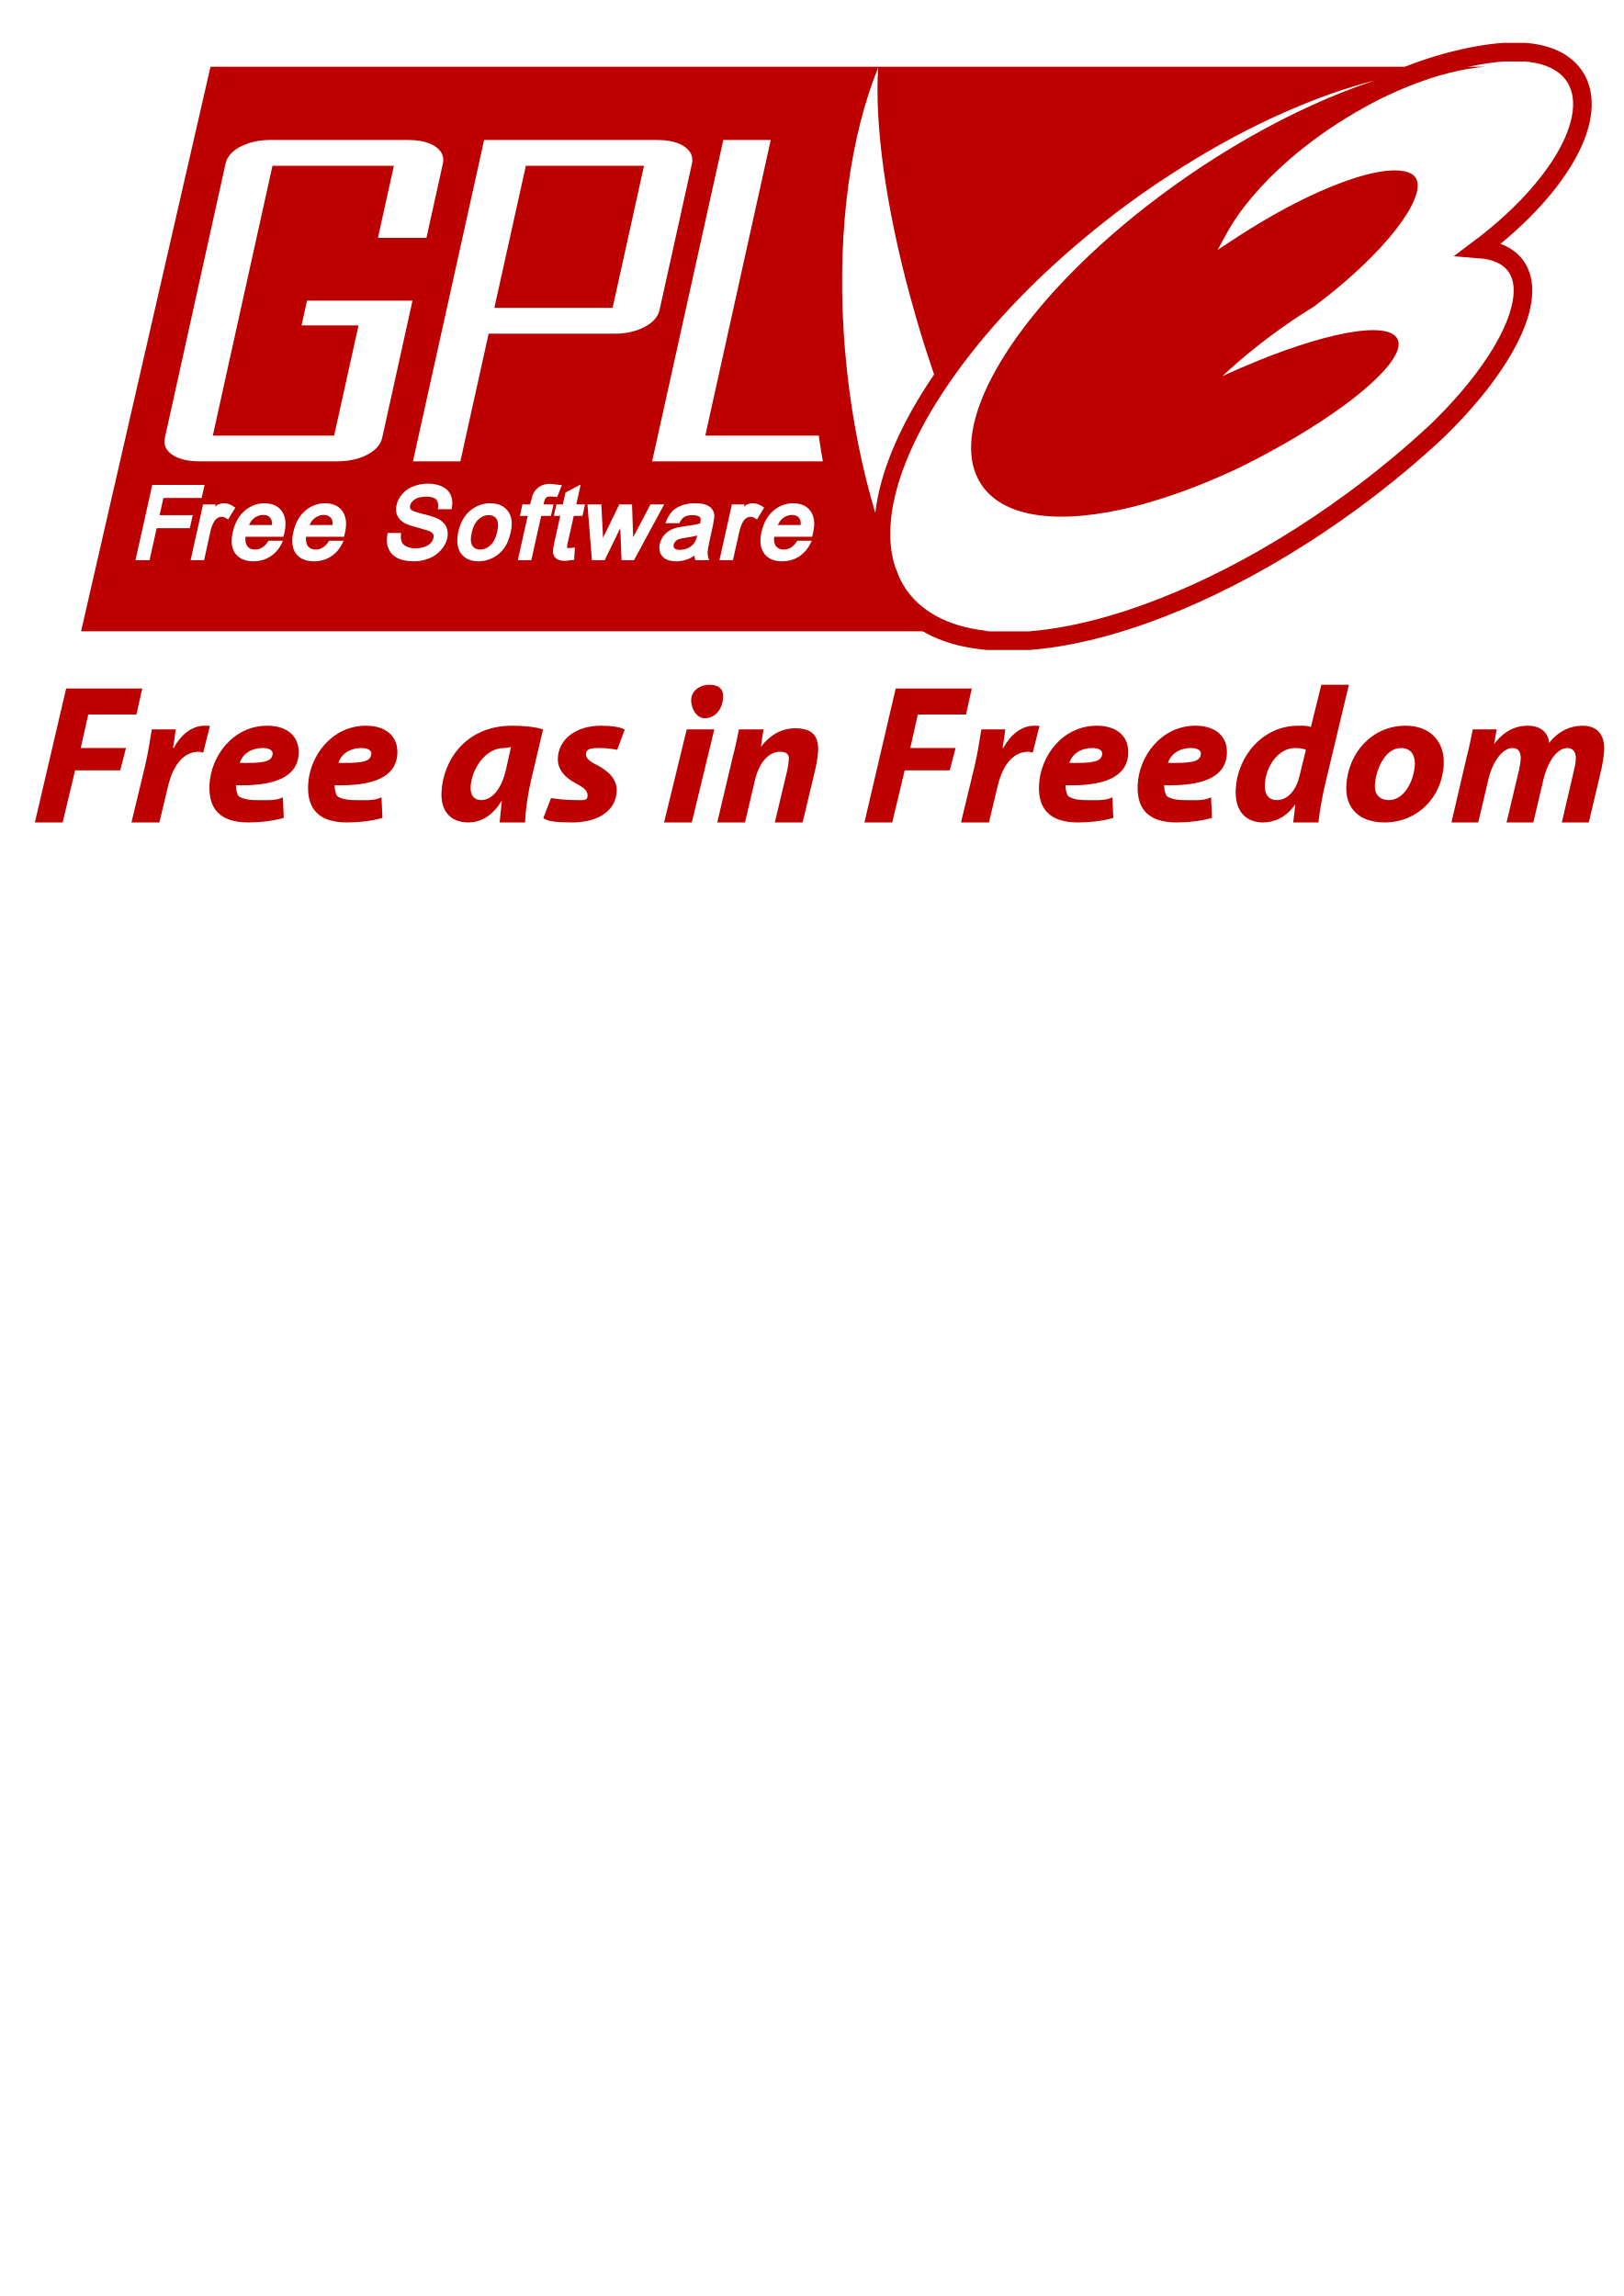
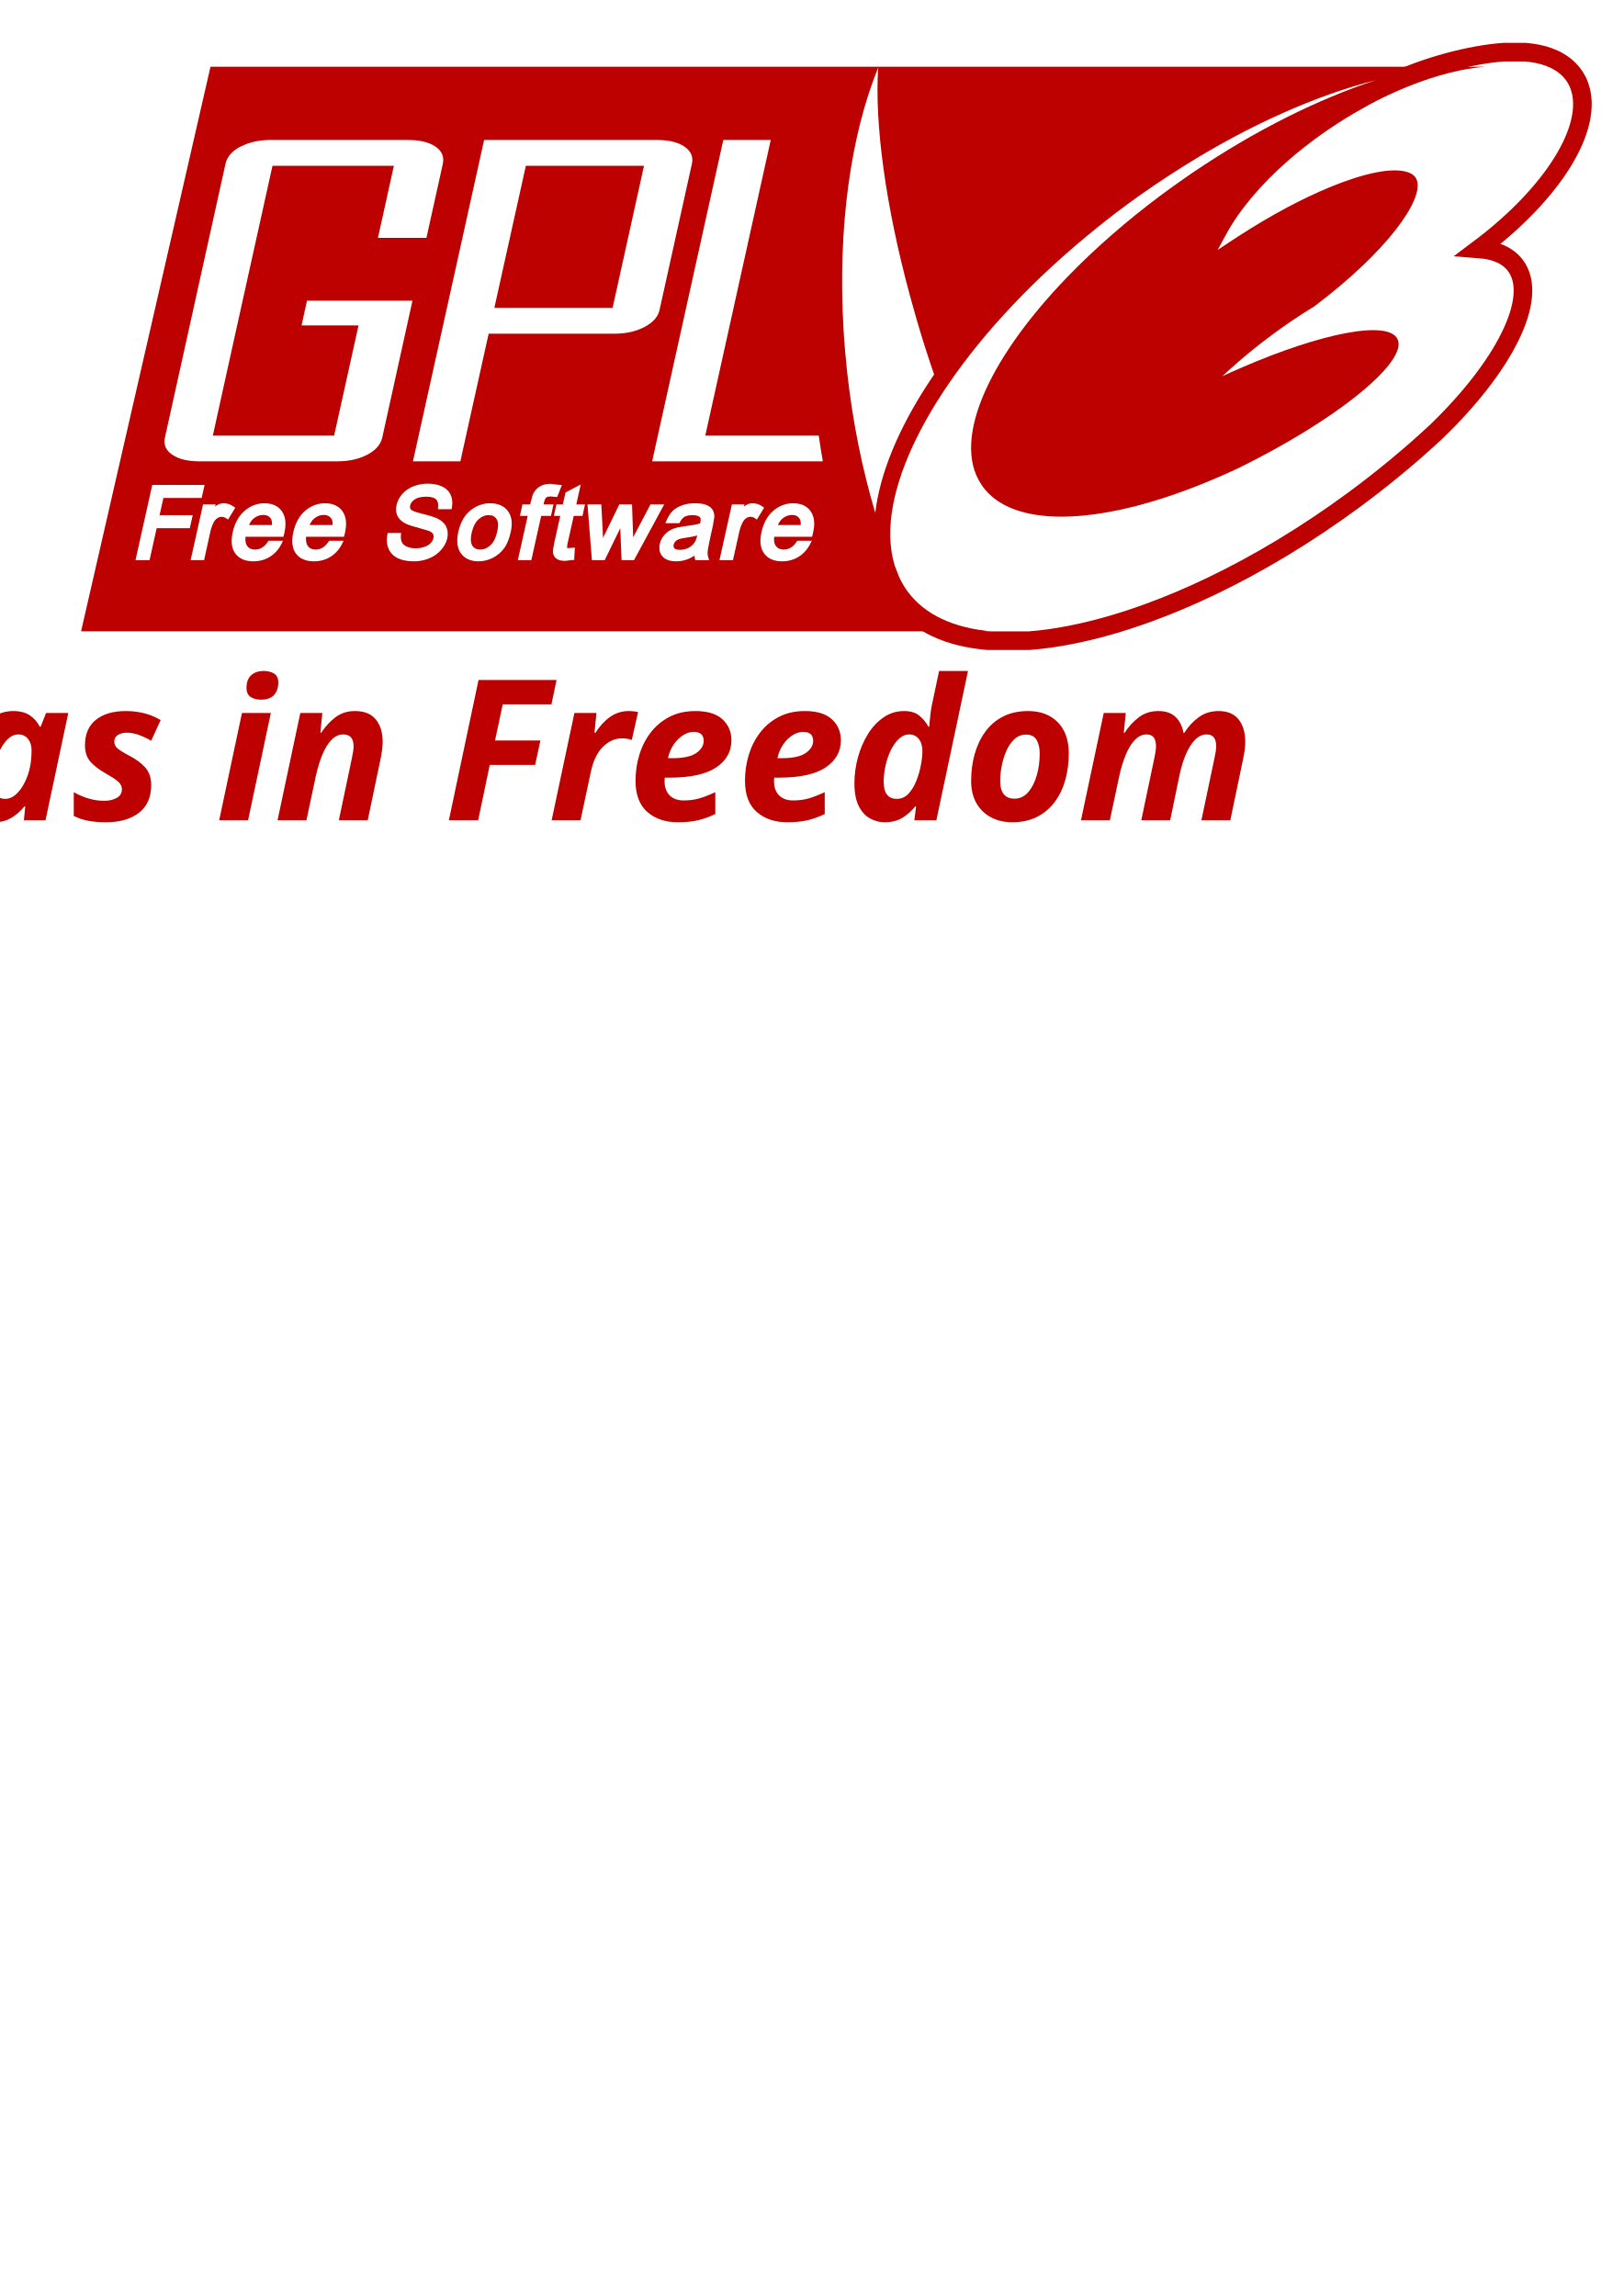
<svg xmlns="http://www.w3.org/2000/svg" width="744.094" height="1052.362" id="svg1341">
  <g id="layer1">
    <g id="g2486" transform="translate(-10.5765,12.33925)">
      <path style="fill:#bd0000;fill-opacity:1;fill-rule:evenodd;stroke:none;stroke-width:1pt;stroke-linecap:butt;stroke-linejoin:miter" d="M 107.041,18.253 C 107.041,18.253 47.732,277.021 47.732,277.021 C 47.749,277.021 47.751,277.021 47.785,277.021 C 47.785,277.021 322.166,277.021 322.166,277.021 C 322.166,277.021 464.872,277.021 464.872,277.021 C 447.87,275.537 434.448,269.569 426.451,258.69 C 424.967,256.677 423.742,254.51 422.667,252.242 C 421.985,250.571 421.344,248.885 420.696,247.179 C 418.99,241.757 418.31,235.739 418.617,229.328 C 419.47,211.457 427.855,190.2 442.384,167.94 C 457.816,144.283 480.182,119.489 507.875,96.48 C 514.082,91.327 520.5,86.238 527.219,81.293 C 535.523,75.183 543.892,69.557 552.264,64.294 C 583.112,44.874 613.882,31.284 641.149,24.382 C 615.093,32.882 585.821,47.313 556.9,66.959 C 555.86,67.661 554.833,68.381 553.81,69.09 C 537.763,80.208 523.226,92.016 510.54,103.941 C 469.717,142.325 448.139,182.1 457.944,205.401 C 458.643,207.004 459.477,208.535 460.449,209.984 C 470.987,225.485 497.105,228.164 530.203,219.843 C 532.454,219.28 534.705,218.642 537.024,217.977 C 547.596,214.925 558.821,210.803 570.382,205.721 C 573.162,204.493 575.971,203.232 578.802,201.884 C 579.092,201.748 579.364,201.612 579.654,201.458 C 616.146,183.326 644.191,162.464 650.261,149.928 C 651.591,147.202 651.911,144.877 651.007,143.054 C 646.676,134.272 616.368,140.205 579.654,156.11 C 576.704,157.389 573.72,158.705 570.702,160.106 C 573.157,157.827 575.713,155.538 578.322,153.286 C 582.483,149.701 586.791,146.196 591.378,142.735 C 598.557,137.298 605.815,132.384 612.959,128.027 C 646.416,102.786 663.33,78.91 659.8,70.049 C 659.135,68.38 657.719,67.232 655.537,66.532 C 648.562,64.314 635.833,66.962 620.366,73.3 C 607.611,78.532 592.961,86.291 578.109,95.948 C 578.109,95.948 576.084,97.28 576.084,97.28 C 576.084,97.28 575.711,97.493 575.711,97.493 C 575.711,97.493 568.57,102.236 568.57,102.236 C 568.57,102.236 572.674,94.722 572.674,94.722 C 578.761,83.578 588.677,71.951 601.023,61.15 C 610.078,53.253 620.422,45.813 631.557,39.302 C 635.769,36.836 639.974,34.546 644.186,32.481 C 648.5,30.374 652.817,28.5 657.029,26.833 C 669.266,21.993 680.947,19.053 691.133,18.253 C 690.205,18.253 662.517,18.253 662.517,18.253 C 662.517,18.253 566.066,18.253 566.066,18.253 C 566.066,18.253 140.773,18.253 140.773,18.253 C 140.773,18.253 107.041,18.253 107.041,18.253 z M 413.022,18.626 C 411.351,44.131 416.296,81.489 427.517,122.965 C 429.512,130.345 431.684,137.855 434.071,145.452 C 435.555,150.143 437.085,154.761 438.654,159.307 C 437.733,160.661 436.806,162.007 435.936,163.357 C 421.936,184.812 413.753,205.088 411.69,222.72 C 405.773,202.905 401.318,181.202 398.794,158.188 C 398.078,151.594 397.517,145.074 397.142,138.631 C 394.38,91.835 400.489,49.414 413.022,18.626 z M 133.632,51.825 C 133.952,51.817 134.266,51.825 134.591,51.825 C 134.591,51.825 197.631,51.825 197.631,51.825 C 203.02,51.825 207.187,52.835 210.154,54.862 C 213.104,56.902 214.21,59.54 213.511,62.749 C 213.511,62.749 205.998,96.694 205.998,96.694 C 205.998,96.694 183.776,96.694 183.776,96.694 C 183.776,96.694 191.077,63.655 191.077,63.655 C 191.077,63.655 135.444,63.655 135.444,63.655 C 135.444,63.655 115.354,154.458 115.354,154.458 C 115.354,154.458 108.107,187.337 108.107,187.337 C 108.107,187.337 163.687,187.337 163.687,187.337 C 163.687,187.337 163.74,187.124 163.74,187.124 C 163.74,187.124 174.877,136.82 174.877,136.82 C 174.877,136.82 148.766,136.82 148.766,136.82 C 148.766,136.82 151.271,125.469 151.271,125.469 C 151.271,125.469 199.603,125.469 199.603,125.469 C 199.603,125.469 185.748,188.243 185.748,188.243 C 185.561,189.136 185.232,189.946 184.789,190.747 C 183.646,192.828 181.653,194.61 178.874,196.076 C 175.02,198.105 170.407,199.113 165.019,199.113 C 165.019,199.113 102.032,199.113 102.032,199.113 C 96.644,199.113 92.477,198.105 89.51,196.076 C 86.56,194.047 85.436,191.455 86.153,188.243 C 86.153,188.243 113.916,62.749 113.916,62.749 C 114.632,59.54 116.866,56.902 120.737,54.862 C 120.873,54.789 121.026,54.772 121.163,54.702 C 124.696,52.933 128.842,51.938 133.632,51.825 z M 232.429,51.825 C 232.429,51.825 311.775,51.825 311.775,51.825 C 317.095,51.825 321.277,52.835 324.244,54.862 C 327.228,56.902 328.371,59.54 327.655,62.749 C 327.655,62.749 312.84,129.679 312.84,129.679 C 312.141,132.868 309.854,135.469 305.966,137.512 C 302.078,139.562 297.502,140.603 292.165,140.603 C 292.165,140.603 234.507,140.603 234.507,140.603 C 234.507,140.603 223.37,190.854 223.37,190.854 C 223.37,190.854 221.558,199.113 221.558,199.113 C 221.558,199.113 199.816,199.113 199.816,199.113 C 199.816,199.113 201.468,191.653 201.468,191.653 C 201.468,191.653 232.429,51.825 232.429,51.825 z M 342.042,51.825 C 342.042,51.825 363.784,51.825 363.784,51.825 C 363.784,51.825 339.165,163.037 339.165,163.037 C 339.165,163.037 333.783,187.337 333.783,187.337 C 333.783,187.337 385.792,187.337 385.792,187.337 C 386.338,191.325 386.975,195.243 387.657,199.113 C 387.657,199.113 309.43,199.113 309.43,199.113 C 309.43,199.113 315.611,171.19 315.611,171.19 C 315.611,171.19 342.042,51.825 342.042,51.825 z M 251.559,63.655 C 251.559,63.655 237.118,128.773 237.118,128.773 C 237.118,128.773 291.312,128.773 291.312,128.773 C 291.312,128.773 305.7,63.655 305.7,63.655 C 305.7,63.655 251.559,63.655 251.559,63.655 z M 205.998,209.345 C 206.21,209.338 206.423,209.345 206.637,209.345 C 209.161,209.345 211.365,209.788 213.138,210.624 C 215.031,211.51 216.385,212.828 217.135,214.567 C 217.868,216.255 218.06,218.171 217.668,220.269 C 217.668,220.269 217.508,221.068 217.508,221.068 C 217.508,221.068 211.273,221.068 211.273,221.068 C 211.273,221.068 211.326,220.322 211.326,220.322 C 211.488,218.857 211.306,217.704 210.74,216.912 C 210.667,216.812 210.56,216.681 210.474,216.592 C 210.333,216.448 210.122,216.284 209.941,216.166 C 209.069,215.616 207.704,215.313 205.944,215.313 C 203.608,215.313 201.862,215.72 200.669,216.539 C 199.509,217.34 198.776,218.235 198.537,219.31 C 198.299,220.401 198.691,220.974 198.964,221.281 C 198.972,221.29 199.007,221.325 199.017,221.335 C 199.362,221.629 200.562,222.319 204.292,223.2 C 207.669,224.018 209.905,224.754 211.167,225.384 C 213.076,226.356 214.411,227.616 215.11,229.168 C 215.809,230.703 215.963,232.5 215.536,234.443 C 215.11,236.336 214.144,238.082 212.712,239.719 C 211.297,241.356 209.495,242.652 207.33,243.556 C 205.181,244.442 202.824,244.941 200.402,244.941 C 197.333,244.941 194.869,244.477 192.942,243.556 C 190.93,242.601 189.478,241.094 188.626,239.133 C 187.807,237.223 187.632,235.055 188.093,232.685 C 188.093,232.685 188.253,231.939 188.253,231.939 C 188.253,231.939 194.381,231.939 194.381,231.939 C 194.381,231.939 194.327,232.685 194.327,232.685 C 194.174,234.1 194.325,235.243 194.701,236.095 C 195.059,236.914 195.741,237.592 196.832,238.12 C 197.992,238.683 199.441,238.973 201.095,238.973 C 202.579,238.973 203.934,238.724 205.145,238.28 C 206.339,237.854 207.287,237.291 207.969,236.575 C 208.634,235.859 209.024,235.102 209.195,234.284 C 209.365,233.55 209.325,232.93 209.035,232.419 C 208.711,231.873 208.069,231.389 207.063,230.98 C 207.063,230.98 201.841,229.434 201.841,229.434 C 198.925,228.701 196.962,228.002 195.82,227.303 C 194.268,226.382 193.149,225.201 192.569,223.786 C 191.989,222.388 191.927,220.838 192.303,219.15 C 192.695,217.342 193.567,215.622 194.914,214.087 C 196.278,212.536 198.038,211.319 200.136,210.517 C 201.99,209.822 203.942,209.414 205.998,209.345 z M 261.95,209.451 C 262.287,209.425 262.605,209.451 262.963,209.451 C 262.963,209.451 266.799,209.878 266.799,209.878 C 266.799,209.878 268.078,209.984 268.078,209.984 C 268.078,209.984 266.213,214.727 266.213,214.727 C 266.213,214.727 265.84,215.473 265.84,215.473 C 265.84,215.473 262.909,215.206 262.909,215.206 C 262.044,215.206 261.408,215.34 260.991,215.633 C 260.963,215.654 260.91,215.717 260.884,215.739 C 260.829,215.788 260.735,215.874 260.671,215.952 C 260.415,216.289 260.102,216.89 259.872,217.977 C 259.872,217.977 259.761,218.438 259.659,218.83 C 261.006,218.83 264.242,218.83 264.242,218.83 C 264.242,218.83 263.069,224.106 263.069,224.106 C 263.069,224.106 259.718,224.106 258.593,224.106 C 258.252,225.64 254.064,244.408 254.064,244.408 C 254.064,244.408 247.882,244.408 247.882,244.408 C 247.882,244.408 251.9,226.374 252.412,224.106 C 251.371,224.106 248.841,224.106 248.841,224.106 C 248.841,224.106 250.014,218.83 250.014,218.83 C 250.014,218.83 252.559,218.83 253.531,218.83 C 253.701,218.097 253.957,217.178 253.957,217.178 C 254.332,215.473 254.724,214.247 255.236,213.395 C 255.935,212.218 256.922,211.233 258.167,210.517 C 259.192,209.921 260.489,209.565 261.95,209.451 z M 276.711,209.718 C 276.711,209.718 275.095,216.988 274.686,218.83 C 275.88,218.83 278.683,218.83 278.683,218.83 C 278.683,218.83 277.51,224.106 277.51,224.106 C 277.51,224.106 274.571,224.106 273.514,224.106 C 273.19,225.572 270.636,236.948 270.636,236.948 C 270.636,236.948 270.423,238.314 270.423,238.707 C 270.423,238.72 270.422,238.75 270.423,238.76 C 270.424,238.764 270.422,238.81 270.423,238.813 C 270.425,238.816 270.474,238.811 270.476,238.813 C 270.476,238.813 271.116,238.866 271.116,238.866 C 271.116,238.866 274.047,238.653 274.047,238.653 C 274.047,238.653 273.727,243.396 273.727,243.396 C 273.727,243.396 273.78,244.249 273.78,244.249 C 273.78,244.248 269.57,244.728 269.57,244.728 C 267.899,244.728 266.674,244.455 265.787,243.875 C 264.849,243.262 264.303,242.447 264.082,241.424 C 264.048,241.237 263.975,240.964 263.975,240.572 C 263.975,239.804 264.12,238.506 264.615,236.255 C 264.615,236.255 266.855,226.22 267.332,224.106 C 266.531,224.106 264.401,224.106 264.401,224.106 C 264.401,224.106 265.574,218.83 265.574,218.83 C 265.574,218.83 267.652,218.83 268.505,218.83 C 268.777,217.602 269.73,213.395 269.73,213.395 C 269.73,213.395 274.686,210.784 274.686,210.784 C 274.686,210.784 276.711,209.718 276.711,209.718 z M 80.344,209.931 C 80.344,209.931 104.324,209.931 104.324,209.931 C 104.324,209.931 102.992,215.899 102.992,215.899 C 102.992,215.899 86.994,215.899 85.46,215.899 C 85.187,217.11 84.093,222.012 83.701,223.786 C 85.918,223.786 98.888,223.786 98.888,223.786 C 98.888,223.786 97.556,229.754 97.556,229.754 C 97.556,229.754 83.904,229.754 82.369,229.754 C 82.045,231.238 79.118,244.408 79.118,244.408 C 79.118,244.408 72.671,244.408 72.671,244.408 C 72.671,244.408 80.344,209.931 80.344,209.931 z M 112.477,218.35 C 112.718,218.321 112.98,218.35 113.223,218.35 C 114.758,218.35 116.175,218.817 117.539,219.789 C 117.539,219.789 118.392,220.375 118.392,220.375 C 118.392,220.375 115.088,225.811 115.088,225.811 C 115.088,225.811 114.182,225.171 114.182,225.171 C 113.517,224.745 112.801,224.532 112.051,224.532 C 111.403,224.532 110.799,224.762 110.185,225.171 C 109.537,225.598 108.996,226.162 108.587,226.93 C 107.871,228.243 107.346,229.714 106.988,231.299 C 106.988,231.299 104.111,244.408 104.111,244.408 C 104.111,244.408 97.929,244.408 97.929,244.408 C 97.929,244.408 103.631,218.83 103.631,218.83 C 103.631,218.83 109.386,218.83 109.386,218.83 C 109.386,218.83 109.188,219.606 109.12,219.896 C 109.393,219.691 109.68,219.41 109.919,219.256 C 110.745,218.763 111.617,218.456 112.477,218.35 z M 130.808,218.35 C 131.18,218.322 131.547,218.35 131.927,218.35 C 135.406,218.35 138.038,219.57 139.76,221.974 C 140.835,223.526 141.412,225.444 141.412,227.729 C 141.412,228.991 141.257,230.349 140.933,231.832 C 140.933,231.832 140.453,233.697 140.453,233.697 C 140.453,233.697 124.821,233.697 123.081,233.697 C 123.047,234.056 123.028,234.439 123.028,234.763 C 123.028,236.093 123.301,237.14 123.881,237.907 C 124.156,238.282 124.475,238.62 124.84,238.866 C 125.526,239.314 126.413,239.559 127.451,239.559 C 128.713,239.559 129.821,239.212 130.861,238.547 C 131.85,237.916 132.797,236.908 133.632,235.509 C 133.632,235.509 140.24,235.509 140.24,235.509 C 140.24,235.509 139.654,236.788 139.654,236.788 C 138.392,239.346 136.631,241.341 134.432,242.756 C 132.232,244.172 129.604,244.941 126.705,244.941 C 122.936,244.941 120.131,243.722 118.392,241.318 C 116.67,238.964 116.299,235.712 117.22,231.619 C 118.14,227.458 119.978,224.133 122.655,221.814 C 125.054,219.734 127.777,218.579 130.808,218.35 z M 158.571,218.35 C 158.943,218.322 159.31,218.35 159.69,218.35 C 163.169,218.35 165.801,219.57 167.524,221.974 C 168.598,223.526 169.175,225.444 169.175,227.729 C 169.175,228.974 169.02,230.313 168.696,231.779 C 168.696,231.779 168.216,233.697 168.216,233.697 C 168.216,233.697 152.584,233.697 150.844,233.697 C 150.827,233.936 150.808,234.151 150.791,234.39 C 150.778,234.48 150.797,234.616 150.791,234.71 C 150.791,234.725 150.791,234.748 150.791,234.763 C 150.791,235.019 150.827,235.271 150.844,235.509 C 150.93,236.481 151.183,237.293 151.644,237.907 C 151.731,238.027 151.814,238.174 151.91,238.28 C 152.691,239.116 153.797,239.559 155.214,239.559 C 156.476,239.559 157.601,239.212 158.624,238.547 C 159.613,237.916 160.56,236.908 161.395,235.509 C 161.395,235.509 168.056,235.509 168.056,235.509 C 168.056,235.509 167.417,236.788 167.417,236.788 C 166.155,239.346 164.394,241.341 162.195,242.756 C 159.995,244.172 157.367,244.941 154.468,244.941 C 150.699,244.941 147.894,243.722 146.155,241.318 C 145.03,239.783 144.503,237.828 144.503,235.509 C 144.503,235.151 144.522,234.765 144.556,234.39 C 144.625,233.503 144.761,232.608 144.983,231.619 C 145.903,227.476 147.688,224.133 150.365,221.814 C 152.764,219.734 155.541,218.579 158.571,218.35 z M 234.187,218.35 C 234.568,218.321 234.918,218.35 235.306,218.35 C 238.853,218.35 241.579,219.55 243.353,221.921 C 245.109,224.291 245.535,227.488 244.632,231.513 C 243.932,234.65 242.922,237.185 241.541,239.026 C 240.16,240.868 238.399,242.373 236.319,243.396 C 234.255,244.419 232.07,244.941 229.871,244.941 C 226.256,244.941 223.564,243.705 221.824,241.318 C 220.699,239.8 220.119,237.845 220.119,235.509 C 220.119,234.247 220.258,232.907 220.599,231.406 C 221.622,226.836 223.711,223.355 226.78,221.121 C 229.033,219.495 231.521,218.555 234.187,218.35 z M 327.814,218.35 C 328.264,218.323 328.68,218.35 329.147,218.35 C 331.295,218.35 332.983,218.568 334.262,219.096 C 335.626,219.642 336.594,220.414 337.14,221.335 C 337.668,222.204 337.939,223.272 337.939,224.585 C 337.939,224.585 337.3,228.475 337.3,228.475 C 337.3,228.475 336.127,233.751 336.127,233.751 C 335.121,238.252 334.9,239.941 334.848,240.572 C 334.797,241.424 334.876,242.256 335.115,243.023 C 335.115,243.023 335.541,244.408 335.541,244.408 C 335.541,244.408 329.253,244.408 329.253,244.408 C 329.253,244.408 328.987,243.609 328.987,243.609 C 328.884,243.234 328.914,242.756 328.88,242.33 C 327.686,243.063 326.491,243.713 325.416,244.089 C 323.831,244.634 322.185,244.941 320.514,244.941 C 317.615,244.941 315.469,244.187 314.173,242.703 C 313.184,241.612 312.734,240.277 312.734,238.76 C 312.734,238.18 312.811,237.579 312.947,236.948 C 313.237,235.652 313.763,234.452 314.599,233.378 C 315.417,232.32 316.385,231.451 317.476,230.82 C 318.534,230.189 319.712,229.741 320.94,229.434 C 320.94,229.434 324.724,228.795 324.724,228.795 C 327.64,228.454 329.816,228.03 331.385,227.569 C 331.419,227.399 331.491,227.196 331.491,227.196 C 331.739,226.099 331.708,225.274 331.438,224.852 C 331.418,224.824 331.354,224.768 331.331,224.745 C 331.274,224.684 331.185,224.587 331.118,224.532 C 330.477,224.024 329.383,223.786 327.921,223.786 C 326.267,223.786 325.043,224.057 324.191,224.585 C 323.355,225.114 322.581,226.082 321.899,227.463 C 321.899,227.463 315.452,227.463 315.452,227.463 C 315.452,227.463 316.038,226.184 316.038,226.184 C 316.805,224.41 317.719,222.94 318.862,221.814 C 320.004,220.689 321.548,219.817 323.338,219.203 C 324.71,218.75 326.209,218.45 327.814,218.35 z M 354.831,218.35 C 355.072,218.321 355.335,218.35 355.578,218.35 C 357.129,218.35 358.583,218.817 359.947,219.789 C 359.947,219.789 360.746,220.375 360.746,220.375 C 360.746,220.375 357.443,225.811 357.443,225.811 C 357.443,225.811 356.537,225.171 356.537,225.171 C 355.872,224.745 355.192,224.532 354.458,224.532 C 353.81,224.532 353.171,224.762 352.54,225.171 C 351.892,225.598 351.421,226.162 350.995,226.93 C 350.296,228.243 349.754,229.714 349.396,231.299 C 349.396,231.299 346.465,244.408 346.465,244.408 C 346.465,244.408 340.284,244.408 340.284,244.408 C 340.284,244.408 345.986,218.83 345.986,218.83 C 345.986,218.83 351.741,218.83 351.741,218.83 C 351.741,218.83 351.596,219.606 351.528,219.896 C 351.8,219.691 352.071,219.41 352.327,219.256 C 353.14,218.763 353.973,218.456 354.831,218.35 z M 373.109,218.35 C 373.481,218.322 373.848,218.35 374.228,218.35 C 377.707,218.35 380.357,219.57 382.062,221.974 C 383.153,223.526 383.714,225.444 383.714,227.729 C 383.714,228.991 383.505,230.349 383.181,231.832 C 383.181,231.832 382.754,233.697 382.754,233.697 C 382.754,233.697 367.105,233.697 365.383,233.697 C 365.348,234.056 365.276,234.439 365.276,234.763 C 365.276,236.093 365.566,237.14 366.129,237.907 C 366.216,238.027 366.352,238.174 366.448,238.28 C 366.504,238.34 366.602,238.438 366.661,238.493 C 367.424,239.186 368.461,239.559 369.752,239.559 C 371.014,239.559 372.122,239.212 373.163,238.547 C 374.152,237.916 375.081,236.908 375.934,235.509 C 375.934,235.509 382.595,235.509 382.595,235.509 C 382.595,235.509 381.955,236.788 381.955,236.788 C 380.693,239.346 378.916,241.341 376.733,242.756 C 374.516,244.172 371.922,244.941 369.006,244.941 C 365.238,244.941 362.486,243.722 360.746,241.318 C 359.024,238.964 358.617,235.712 359.521,231.619 C 360.442,227.458 362.226,224.133 364.903,221.814 C 367.318,219.734 370.081,218.579 373.109,218.35 z M 279.802,218.83 C 279.802,218.83 286.143,218.83 286.143,218.83 C 286.143,218.83 286.925,234.009 286.942,234.23 C 287.198,233.687 287.397,233.229 287.422,233.165 C 287.422,233.165 294.403,218.83 294.403,218.83 C 294.403,218.83 300.211,218.83 300.211,218.83 C 300.211,218.83 300.744,233.825 300.744,233.911 C 300.915,233.604 308.684,218.83 308.684,218.83 C 308.684,218.83 314.972,218.83 314.972,218.83 C 314.972,218.83 301.117,244.408 301.117,244.408 C 301.117,244.408 295.415,244.408 295.415,244.408 C 295.415,244.408 294.863,230.539 294.829,229.754 C 292.476,234.58 287.688,244.408 287.688,244.408 C 287.688,244.408 281.827,244.408 281.827,244.408 C 281.827,244.408 279.802,218.83 279.802,218.83 z M 130.915,223.679 C 129.446,223.741 128.112,224.271 126.865,225.278 C 125.876,226.062 125.208,227.139 124.68,228.315 C 124.68,228.315 135.178,228.315 135.178,228.315 C 135.195,228.128 135.231,227.9 135.231,227.729 C 135.231,226.757 135.058,226.003 134.751,225.491 C 134.001,224.263 132.888,223.679 131.234,223.679 C 131.135,223.679 131.012,223.675 130.915,223.679 z M 158.678,223.679 C 157.209,223.741 155.875,224.271 154.628,225.278 C 153.639,226.062 152.989,227.139 152.443,228.315 C 152.443,228.315 162.941,228.315 162.941,228.315 C 162.958,228.128 162.994,227.9 162.994,227.729 C 162.994,226.757 162.838,226.003 162.514,225.491 C 162.366,225.242 162.164,224.994 161.982,224.798 C 161.27,224.063 160.29,223.679 158.997,223.679 C 158.898,223.679 158.776,223.675 158.678,223.679 z M 373.429,223.679 C 371.918,223.726 370.508,224.237 369.219,225.278 C 368.247,226.062 367.58,227.139 367.034,228.315 C 367.034,228.315 377.479,228.315 377.479,228.315 C 377.496,228.128 377.532,227.9 377.532,227.729 C 377.532,226.757 377.377,226.003 377.053,225.491 C 376.319,224.28 375.19,223.696 373.536,223.679 C 373.487,223.68 373.478,223.678 373.429,223.679 z M 233.814,223.786 C 232.404,223.953 231.094,224.596 229.871,225.704 C 228.404,227.034 227.341,229.123 226.727,231.886 C 226.471,233.045 226.354,234.036 226.354,234.923 C 226.354,236.134 226.586,237.084 227.046,237.801 C 227.169,237.984 227.332,238.179 227.473,238.334 C 228.231,239.138 229.289,239.559 230.617,239.559 C 232.339,239.559 233.857,238.918 235.306,237.587 C 236.773,236.24 237.819,234.13 238.45,231.299 C 239.03,228.708 238.949,226.772 238.13,225.544 C 237.346,224.351 236.199,223.786 234.613,223.786 C 234.344,223.786 234.075,223.755 233.814,223.786 z M 330.106,233.111 C 328.656,233.503 327.032,233.834 324.884,234.124 C 323.281,234.363 322.138,234.614 321.473,234.87 C 320.893,235.109 320.426,235.439 320.034,235.882 C 319.659,236.309 319.408,236.756 319.288,237.268 C 319.254,237.472 319.235,237.683 319.235,237.854 C 319.235,237.868 319.235,237.894 319.235,237.907 C 319.237,237.948 319.231,238.028 319.235,238.067 C 319.246,238.144 319.267,238.261 319.288,238.334 C 319.296,238.357 319.333,238.417 319.342,238.44 C 319.36,238.486 319.372,238.556 319.395,238.6 C 319.419,238.643 319.473,238.718 319.501,238.76 C 319.546,238.821 319.607,238.915 319.661,238.973 C 320.088,239.45 320.938,239.666 322.166,239.666 C 323.513,239.666 324.809,239.41 326.003,238.813 C 327.179,238.233 328.128,237.368 328.827,236.362 C 329.338,235.646 329.748,234.544 330.106,233.111 z" id="path2579" />
-       <g id="g2587" style="fill:#bd0000;fill-opacity:1;fill-rule:evenodd;stroke:none;stroke-width:1pt;stroke-linecap:butt;stroke-linejoin:miter" transform="matrix(1.705222,0,0,1.705222,26.56448,303.2311)">
-         <path id="path2589" d="M 0,36 C 0,36 7.46,36 7.46,36 C 7.46,36 10.81,22 10.81,22 C 10.81,22 22.93,22 22.93,22 C 22.93,22 24.49,16 24.49,16 C 24.49,16 12.32,16 12.32,16 C 12.32,16 14.34,7 14.34,7 C 14.34,7 27.29,7 27.29,7 C 27.29,7 28.85,0 28.85,0 C 28.85,0 8.4,0 8.4,0 C 8.4,0 0,36 0,36 z" style="fill:#bd0000;fill-opacity:1" />
-       </g>
-       <g id="g2591" style="fill:#bd0000;fill-opacity:1;fill-rule:evenodd;stroke:none;stroke-width:1pt;stroke-linecap:butt;stroke-linejoin:miter" transform="matrix(1.705222,0,0,1.705222,70.81498,320.2833)">
-         <path id="path2593" d="M 7.51,26 C 7.51,26 9.75,16.6 9.75,16.6 C 10.93,11.51 13.42,7 18.13,7 C 18.55,7 18.96,7.21 19.27,7.26 C 19.27,7.26 21.09,0.05 21.09,0.05 C 20.67,0.05 20.21,0 19.69,0 C 16.22,0 13.31,2.44 11.37,5.94 C 11.37,5.94 11.17,5.94 11.17,5.94 C 11.46,4.23 11.71,2.61 11.9,1 C 11.9,1 5.47,1 5.47,1 C 5.1,3.08 4.53,7.15 3.66,10.82 C 3.66,10.82 0,26 0,26 C 0,26 7.51,26 7.51,26 z" style="fill:#bd0000;fill-opacity:1" />
-       </g>
-       <g id="g2595" style="fill:#bd0000;fill-opacity:1;fill-rule:evenodd;stroke:none;stroke-width:1pt;stroke-linecap:butt;stroke-linejoin:miter" transform="matrix(1.705222,0,0,1.705222,105.9938,320.2833)">
-         <path id="path2597" d="M 20.06,19.25 C 17.99,20.26 15.63,20 12.88,20 C 10.71,20 9.03,19.62 8.11,18.88 C 7.63,18.07 7.43,16.81 7.47,16 C 17.6,16.27 23.99,13.93 24.31,7.53 C 24.55,2.7 21.02,0 15.89,0 C 6.73,0 0.73,8.08 0.34,15.86 C 0,22.65 3.52,26 10.78,26 C 13.57,26 17.27,25.68 20.3,24.77 C 20.3,24.77 20.06,19.25 20.06,19.25 z M 17.32,7.53 C 17.2,9.91 14.26,10.05 8.47,10 C 9.1,7.91 11.22,6 14.69,6 C 16.4,6 17.38,6.65 17.32,7.53 z" style="fill:#bd0000;fill-opacity:1" />
-       </g>
-       <g id="g2599" style="fill:#bd0000;fill-opacity:1;fill-rule:evenodd;stroke:none;stroke-width:1pt;stroke-linecap:butt;stroke-linejoin:miter" transform="matrix(1.705222,0,0,1.705222,151.2163,320.2833)">
-         <path id="path2601" d="M 20.05,19.25 C 17.98,20.26 15.62,20 12.88,20 C 10.7,20 9.03,19.62 8.11,18.88 C 7.63,18.07 7.42,16.81 7.46,16 C 17.6,16.27 23.98,13.93 24.31,7.53 C 24.55,2.7 21.02,0 15.89,0 C 6.72,0 0.72,8.08 0.33,15.86 C 0,22.65 3.52,26 10.77,26 C 13.57,26 17.27,25.68 20.3,24.77 C 20.3,24.77 20.05,19.25 20.05,19.25 z M 17.32,7.53 C 17.2,9.91 14.26,10.05 8.46,10 C 9.1,7.91 11.21,6 14.68,6 C 16.39,6 17.38,6.65 17.32,7.53 z" style="fill:#bd0000;fill-opacity:1" />
-       </g>
-       <g id="g2603" style="fill:#bd0000;fill-opacity:1;fill-rule:evenodd;stroke:none;stroke-width:1pt;stroke-linecap:butt;stroke-linejoin:miter" transform="matrix(1.705222,0,0,1.705222,212.4508,320.2833)">
-         <path id="path2605" d="M 22.74,26 C 22.8,22.83 23.56,17.85 24.35,14.58 C 24.35,14.58 27.56,1 27.56,1 C 25.52,0.31 22.34,0 19.28,0 C 6.86,0 0.7,9.2 0.27,17.82 C 0,23.23 2.93,26 7.49,26 C 10.44,26 13.77,24.57 16.36,20.27 C 16.36,20.27 16.47,20.27 16.47,20.27 C 16.27,22.34 16.03,24.35 15.9,26 C 15.9,26 22.74,26 22.74,26 z M 17.61,11.72 C 16.15,18.08 13.17,20 10.95,20 C 8.88,20 7.98,18.53 8.1,16.39 C 8.34,11.56 12.16,6 16.98,6 C 17.76,6 18.37,5.86 18.94,5.72 C 18.94,5.72 17.61,11.72 17.61,11.72 z" style="fill:#bd0000;fill-opacity:1" />
-       </g>
-       <g id="g2607" style="fill:#bd0000;fill-opacity:1;fill-rule:evenodd;stroke:none;stroke-width:1pt;stroke-linecap:butt;stroke-linejoin:miter" transform="matrix(1.705222,0,0,1.705222,259.5661,320.2833)">
-         <path id="path2609" d="M 0,24.82 C 1.44,25.94 4.46,25.95 7.61,26 C 14.34,26.05 19.42,23.11 19.72,17.71 C 19.89,14.11 17.1,11.98 14.37,10.55 C 12.4,9.6 11.41,8.69 11.46,7.63 C 11.53,6.2 12.87,6 14.84,6 C 17.06,6 18.84,6.27 19.86,6.47 C 19.86,6.47 21.88,1.05 21.88,1.05 C 20.73,0.36 18.43,0 15.48,0 C 8.95,0 4.17,3.45 3.9,8.69 C 3.74,11.93 6.07,14.11 8.89,15.59 C 11.17,16.76 11.95,17.66 11.89,18.93 C 11.82,20.21 10.68,20 8.61,20 C 6.18,20 3.49,19.68 2.07,19.46 C 2.07,19.46 0,24.82 0,24.82 z" style="fill:#bd0000;fill-opacity:1" />
-       </g>
-       <g id="g2611" style="fill:#bd0000;fill-opacity:1;fill-rule:evenodd;stroke:none;stroke-width:1pt;stroke-linecap:butt;stroke-linejoin:miter" transform="matrix(1.705222,0,0,1.705222,314.9005,301.5259)">
-         <path id="path2613" d="M 7.45,37 C 7.45,37 13.5,12 13.5,12 C 13.5,12 6.09,12 6.09,12 C 6.09,12 0,37 0,37 C 0,37 7.45,37 7.45,37 z M 10.92,9 C 13.46,9 15.72,6.9 15.86,3.3 C 15.98,0.86 14.4,0 12.07,0 C 9.64,0 7.42,1.58 7.29,3.94 C 7.17,6.32 8.75,9 10.92,9 z" style="fill:#bd0000;fill-opacity:1" />
-       </g>
-       <g id="g2615" style="fill:#bd0000;fill-opacity:1;fill-rule:evenodd;stroke:none;stroke-width:1pt;stroke-linecap:butt;stroke-linejoin:miter" transform="matrix(1.705222,0,0,1.705222,339.2681,321.4599)">
-         <path id="path2617" d="M 7.46,25.31 C 7.46,25.31 10.1,14.05 10.1,14.05 C 11.47,8.32 14.42,6.31 16.85,6.31 C 18.77,6.31 19.33,7.13 19.24,8.32 C 19.19,9.28 19.04,10.29 18.84,11.19 C 18.84,11.19 15.48,25.31 15.48,25.31 C 15.48,25.31 22.94,25.31 22.94,25.31 C 22.94,25.31 26.48,10.5 26.48,10.5 C 26.75,9.22 27.05,7.31 27.11,6.15 C 27.33,1.64 25.08,0 20.94,0 C 17.62,0 14.39,1.54 11.84,4.88 C 11.84,4.88 11.74,4.88 11.74,4.88 C 11.74,4.88 12.42,0.31 12.42,0.31 C 12.42,0.31 5.84,0.31 5.84,0.31 C 5.41,2.45 4.86,5.04 4.08,8.06 C 4.08,8.06 0,25.31 0,25.31 C 0,25.31 7.46,25.31 7.46,25.31 z" style="fill:#bd0000;fill-opacity:1" />
-       </g>
-       <g id="g2619" style="fill:#bd0000;fill-opacity:1;fill-rule:evenodd;stroke:none;stroke-width:1pt;stroke-linecap:butt;stroke-linejoin:miter" transform="matrix(1.705222,0,0,1.705222,406.7267,303.2311)">
-         <path id="path2621" d="M 0,36 C 0,36 7.46,36 7.46,36 C 7.46,36 10.82,22 10.82,22 C 10.82,22 22.93,22 22.93,22 C 22.93,22 24.49,16 24.49,16 C 24.49,16 12.32,16 12.32,16 C 12.32,16 14.34,7 14.34,7 C 14.34,7 27.29,7 27.29,7 C 27.29,7 28.85,0 28.85,0 C 28.85,0 8.4,0 8.4,0 C 8.4,0 0,36 0,36 z" style="fill:#bd0000;fill-opacity:1" />
-       </g>
-       <g id="g2623" style="fill:#bd0000;fill-opacity:1;fill-rule:evenodd;stroke:none;stroke-width:1pt;stroke-linecap:butt;stroke-linejoin:miter" transform="matrix(1.705222,0,0,1.705222,450.9772,320.2833)">
-         <path id="path2625" d="M 7.51,26 C 7.51,26 9.75,16.6 9.75,16.6 C 10.93,11.51 13.42,7 18.13,7 C 18.55,7 18.96,7.21 19.27,7.26 C 19.27,7.26 21.09,0.05 21.09,0.05 C 20.67,0.05 20.21,0 19.69,0 C 16.22,0 13.31,2.44 11.37,5.94 C 11.37,5.94 11.17,5.94 11.17,5.94 C 11.46,4.23 11.71,2.61 11.9,1 C 11.9,1 5.47,1 5.47,1 C 5.11,3.08 4.53,7.15 3.66,10.82 C 3.66,10.82 0,26 0,26 C 0,26 7.51,26 7.51,26 z" style="fill:#bd0000;fill-opacity:1" />
-       </g>
-       <g id="g2627" style="fill:#bd0000;fill-opacity:1;fill-rule:evenodd;stroke:none;stroke-width:1pt;stroke-linecap:butt;stroke-linejoin:miter" transform="matrix(1.705222,0,0,1.705222,486.156,320.2833)">
-         <path id="path2629" d="M 20.06,19.25 C 17.99,20.26 15.63,20 12.88,20 C 10.71,20 9.03,19.62 8.11,18.88 C 7.63,18.07 7.43,16.81 7.47,16 C 17.6,16.27 23.99,13.93 24.31,7.53 C 24.55,2.7 21.02,0 15.89,0 C 6.73,0 0.73,8.08 0.34,15.86 C 0,22.65 3.53,26 10.78,26 C 13.57,26 17.28,25.68 20.3,24.77 C 20.3,24.77 20.06,19.25 20.06,19.25 z M 17.32,7.53 C 17.2,9.91 14.26,10.05 8.47,10 C 9.1,7.91 11.22,6 14.69,6 C 16.4,6 17.38,6.65 17.32,7.53 z" style="fill:#bd0000;fill-opacity:1" />
-       </g>
-       <g id="g2631" style="fill:#bd0000;fill-opacity:1;fill-rule:evenodd;stroke:none;stroke-width:1pt;stroke-linecap:butt;stroke-linejoin:miter" transform="matrix(1.705222,0,0,1.705222,531.3784,320.2833)">
-         <path id="path2633" d="M 20.05,19.25 C 17.98,20.26 15.62,20 12.88,20 C 10.7,20 9.03,19.62 8.11,18.88 C 7.63,18.07 7.42,16.81 7.46,16 C 17.6,16.27 23.98,13.93 24.31,7.53 C 24.55,2.7 21.02,0 15.89,0 C 6.72,0 0.72,8.08 0.33,15.86 C 0,22.65 3.52,26 10.77,26 C 13.57,26 17.27,25.68 20.3,24.77 C 20.3,24.77 20.05,19.25 20.05,19.25 z M 17.32,7.53 C 17.2,9.91 14.26,10.05 8.46,10 C 9.1,7.91 11.21,6 14.68,6 C 16.39,6 17.38,6.65 17.32,7.53 z" style="fill:#bd0000;fill-opacity:1" />
-       </g>
-       <g id="g2635" style="fill:#bd0000;fill-opacity:1;fill-rule:evenodd;stroke:none;stroke-width:1pt;stroke-linecap:butt;stroke-linejoin:miter" transform="matrix(1.705222,0,0,1.705222,576.3622,301.5259)">
-         <path id="path2637" d="M 23.31,0 C 23.31,0 20.5,11.36 20.5,11.36 C 19.48,10.94 18.15,11 17.11,11 C 7.53,11 0.75,19.2 0.3,28.08 C 0,34.34 3.34,37 7.64,37 C 10.65,37 13.82,35.67 16.22,32.23 C 16.22,32.23 16.32,32.23 16.32,32.23 C 16.32,32.23 15.75,37 15.75,37 C 15.75,37 22.53,37 22.53,37 C 22.84,34 23.49,30.43 24.22,27.17 C 24.22,27.17 30.71,0 30.71,0 C 30.71,0 23.31,0 23.31,0 z M 17.47,24.42 C 16.3,29.35 13.54,31 11.36,31 C 9.19,31 7.98,29.49 8.13,26.8 C 8.38,21.82 11.8,17 16.25,17 C 17.5,17 18.57,17.19 19.16,17.47 C 19.16,17.47 17.47,24.42 17.47,24.42 z" style="fill:#bd0000;fill-opacity:1" />
-       </g>
-       <g id="g2639" style="fill:#bd0000;fill-opacity:1;fill-rule:evenodd;stroke:none;stroke-width:1pt;stroke-linecap:butt;stroke-linejoin:miter" transform="matrix(1.705222,0,0,1.705222,627.0243,320.2833)">
-         <path id="path2641" d="M 10.61,26 C 19.31,26 26.02,19.41 26.49,10.44 C 26.78,4.5 23.08,0 16.25,0 C 7.23,0 0.76,7.3 0.31,16.12 C 0,22.54 4.14,26 10.61,26 z M 11.78,20 C 9.24,20 7.84,18.38 7.99,15.96 C 8.19,11.93 10.68,6 14.97,6 C 17.93,6 18.84,8.27 18.72,10.5 C 18.5,14.9 15.82,20 11.78,20 z" style="fill:#bd0000;fill-opacity:1" />
-       </g>
-       <g id="g2643" style="fill:#bd0000;fill-opacity:1;fill-rule:evenodd;stroke:none;stroke-width:1pt;stroke-linecap:butt;stroke-linejoin:miter" transform="matrix(1.705222,0,0,1.705222,675.7255,320.2833)">
-         <path id="path2645" d="M 7.2,26 C 7.2,26 9.9,14.58 9.9,14.58 C 11.03,9.49 13.85,6 16.38,6 C 18.2,6 18.7,7.33 18.61,9.07 C 18.56,9.97 18.36,10.98 18.15,11.98 C 18.15,11.98 14.81,26 14.81,26 C 14.81,26 22.01,26 22.01,26 C 22.01,26 24.71,14.53 24.71,14.53 C 25.95,9.28 28.61,6 31.09,6 C 32.8,6 33.51,7.22 33.43,8.96 C 33.38,9.97 33.17,11.08 32.91,12.09 C 32.91,12.09 29.67,26 29.67,26 C 29.67,26 36.92,26 36.92,26 C 36.92,26 40.41,11.19 40.41,11.19 C 40.68,9.86 40.99,7.79 41.04,6.73 C 41.26,2.33 39.11,0 35.23,0 C 31.91,0 28.68,1.5 26.23,4.66 C 26.14,2.38 24.51,0 20.47,0 C 17.2,0 14.08,1.48 11.58,4.83 C 11.58,4.83 11.48,4.83 11.48,4.83 C 11.48,4.83 12.15,1 12.15,1 C 12.15,1 5.73,1 5.73,1 C 5.31,3.14 4.8,5.73 4.02,8.75 C 4.02,8.75 0,26 0,26 C 0,26 7.2,26 7.2,26 z" style="fill:#bd0000;fill-opacity:1" />
-       </g>
+       <text xml:space="preserve" style="font-style:italic;font-weight:bold;font-size:90.043px;font-family:'Myriad Pro';-inkscape-font-specification:'Myriad Pro Bold Italic';text-align:end;text-anchor:end;fill-rule:evenodd;stroke-width:363.286;paint-order:markers fill stroke;fill:#bd0000;fill-opacity:1" x="739.119" y="375.968" id="text322" transform="translate(10.5765,-12.33925)">
+         <tspan id="tspan320" x="739.119" y="375.968" style="stroke-width:363.286;fill:#bd0000;fill-opacity:1">Free as in Freedom</tspan>
+       </text>
      <path style="fill:#bd0000;fill-opacity:0;fill-rule:evenodd;stroke:#bd0000;stroke-width:8.526;stroke-linecap:butt;stroke-linejoin:miter;stroke-miterlimit:4;stroke-opacity:1" id="path2647" d="M 417.079,250.206 C 417.772,251.986 418.464,253.763 419.185,255.5 C 420.295,257.861 421.579,260.121 423.122,262.231 C 431.458,273.562 445.417,279.766 463.141,281.31 C 463.141,281.31 482.206,281.31 482.206,281.31 C 488.234,280.84 494.551,279.963 501.098,278.683 C 512.39,276.475 524.36,273.083 536.791,268.55 C 546.208,265.117 555.885,261.054 565.706,256.333 C 587.093,246.08 609.186,232.857 630.862,216.9 C 638,211.649 644.851,206.262 651.427,200.783 C 657.455,195.767 663.238,190.673 668.761,185.524 C 684.178,170.667 695.816,155.578 702.406,142.329 C 709.271,128.532 710.641,116.735 705.016,109.304 C 701.57,104.742 695.801,102.298 688.374,101.723 C 721.832,76.618 741.329,46.164 734.335,26.964 C 732.114,20.836 727.225,16.264 720.217,13.736 C 717.102,12.616 713.597,11.906 709.775,11.583 C 709.775,11.583 699.479,11.583 699.479,11.583 C 685.101,12.62 664.192,17.769 646.454,26.462" />
    </g>
  </g>
</svg>
